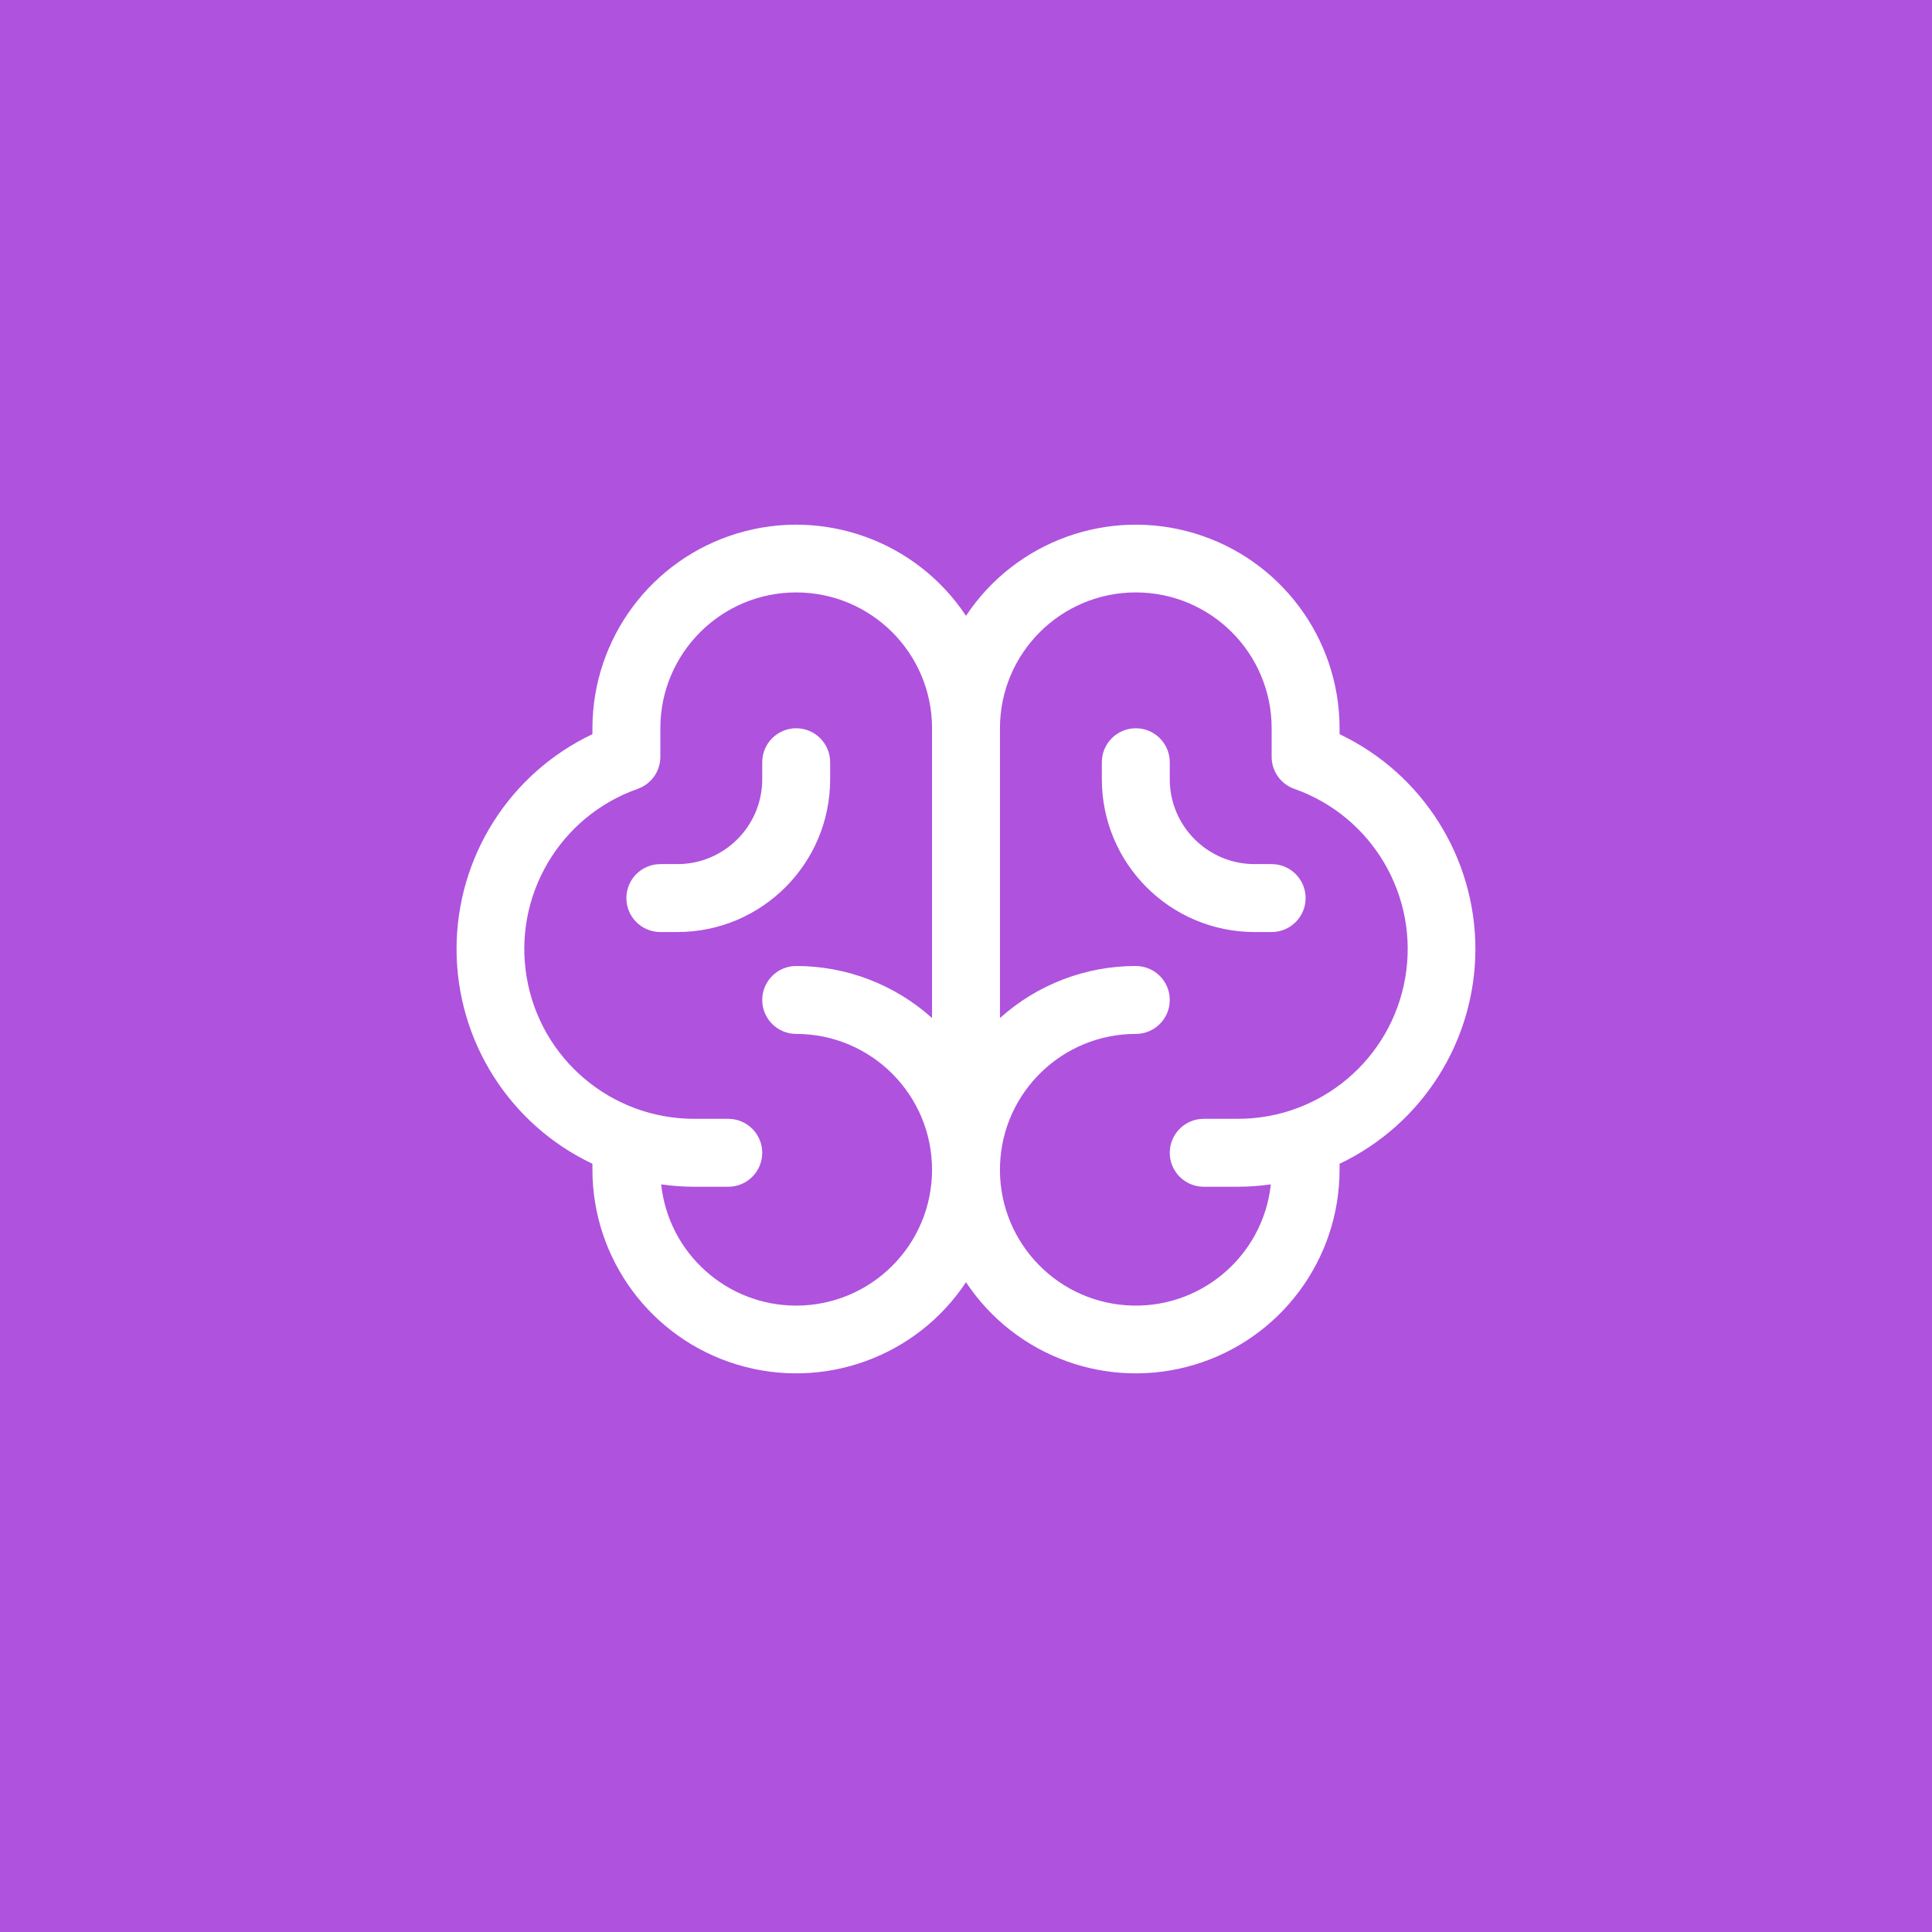
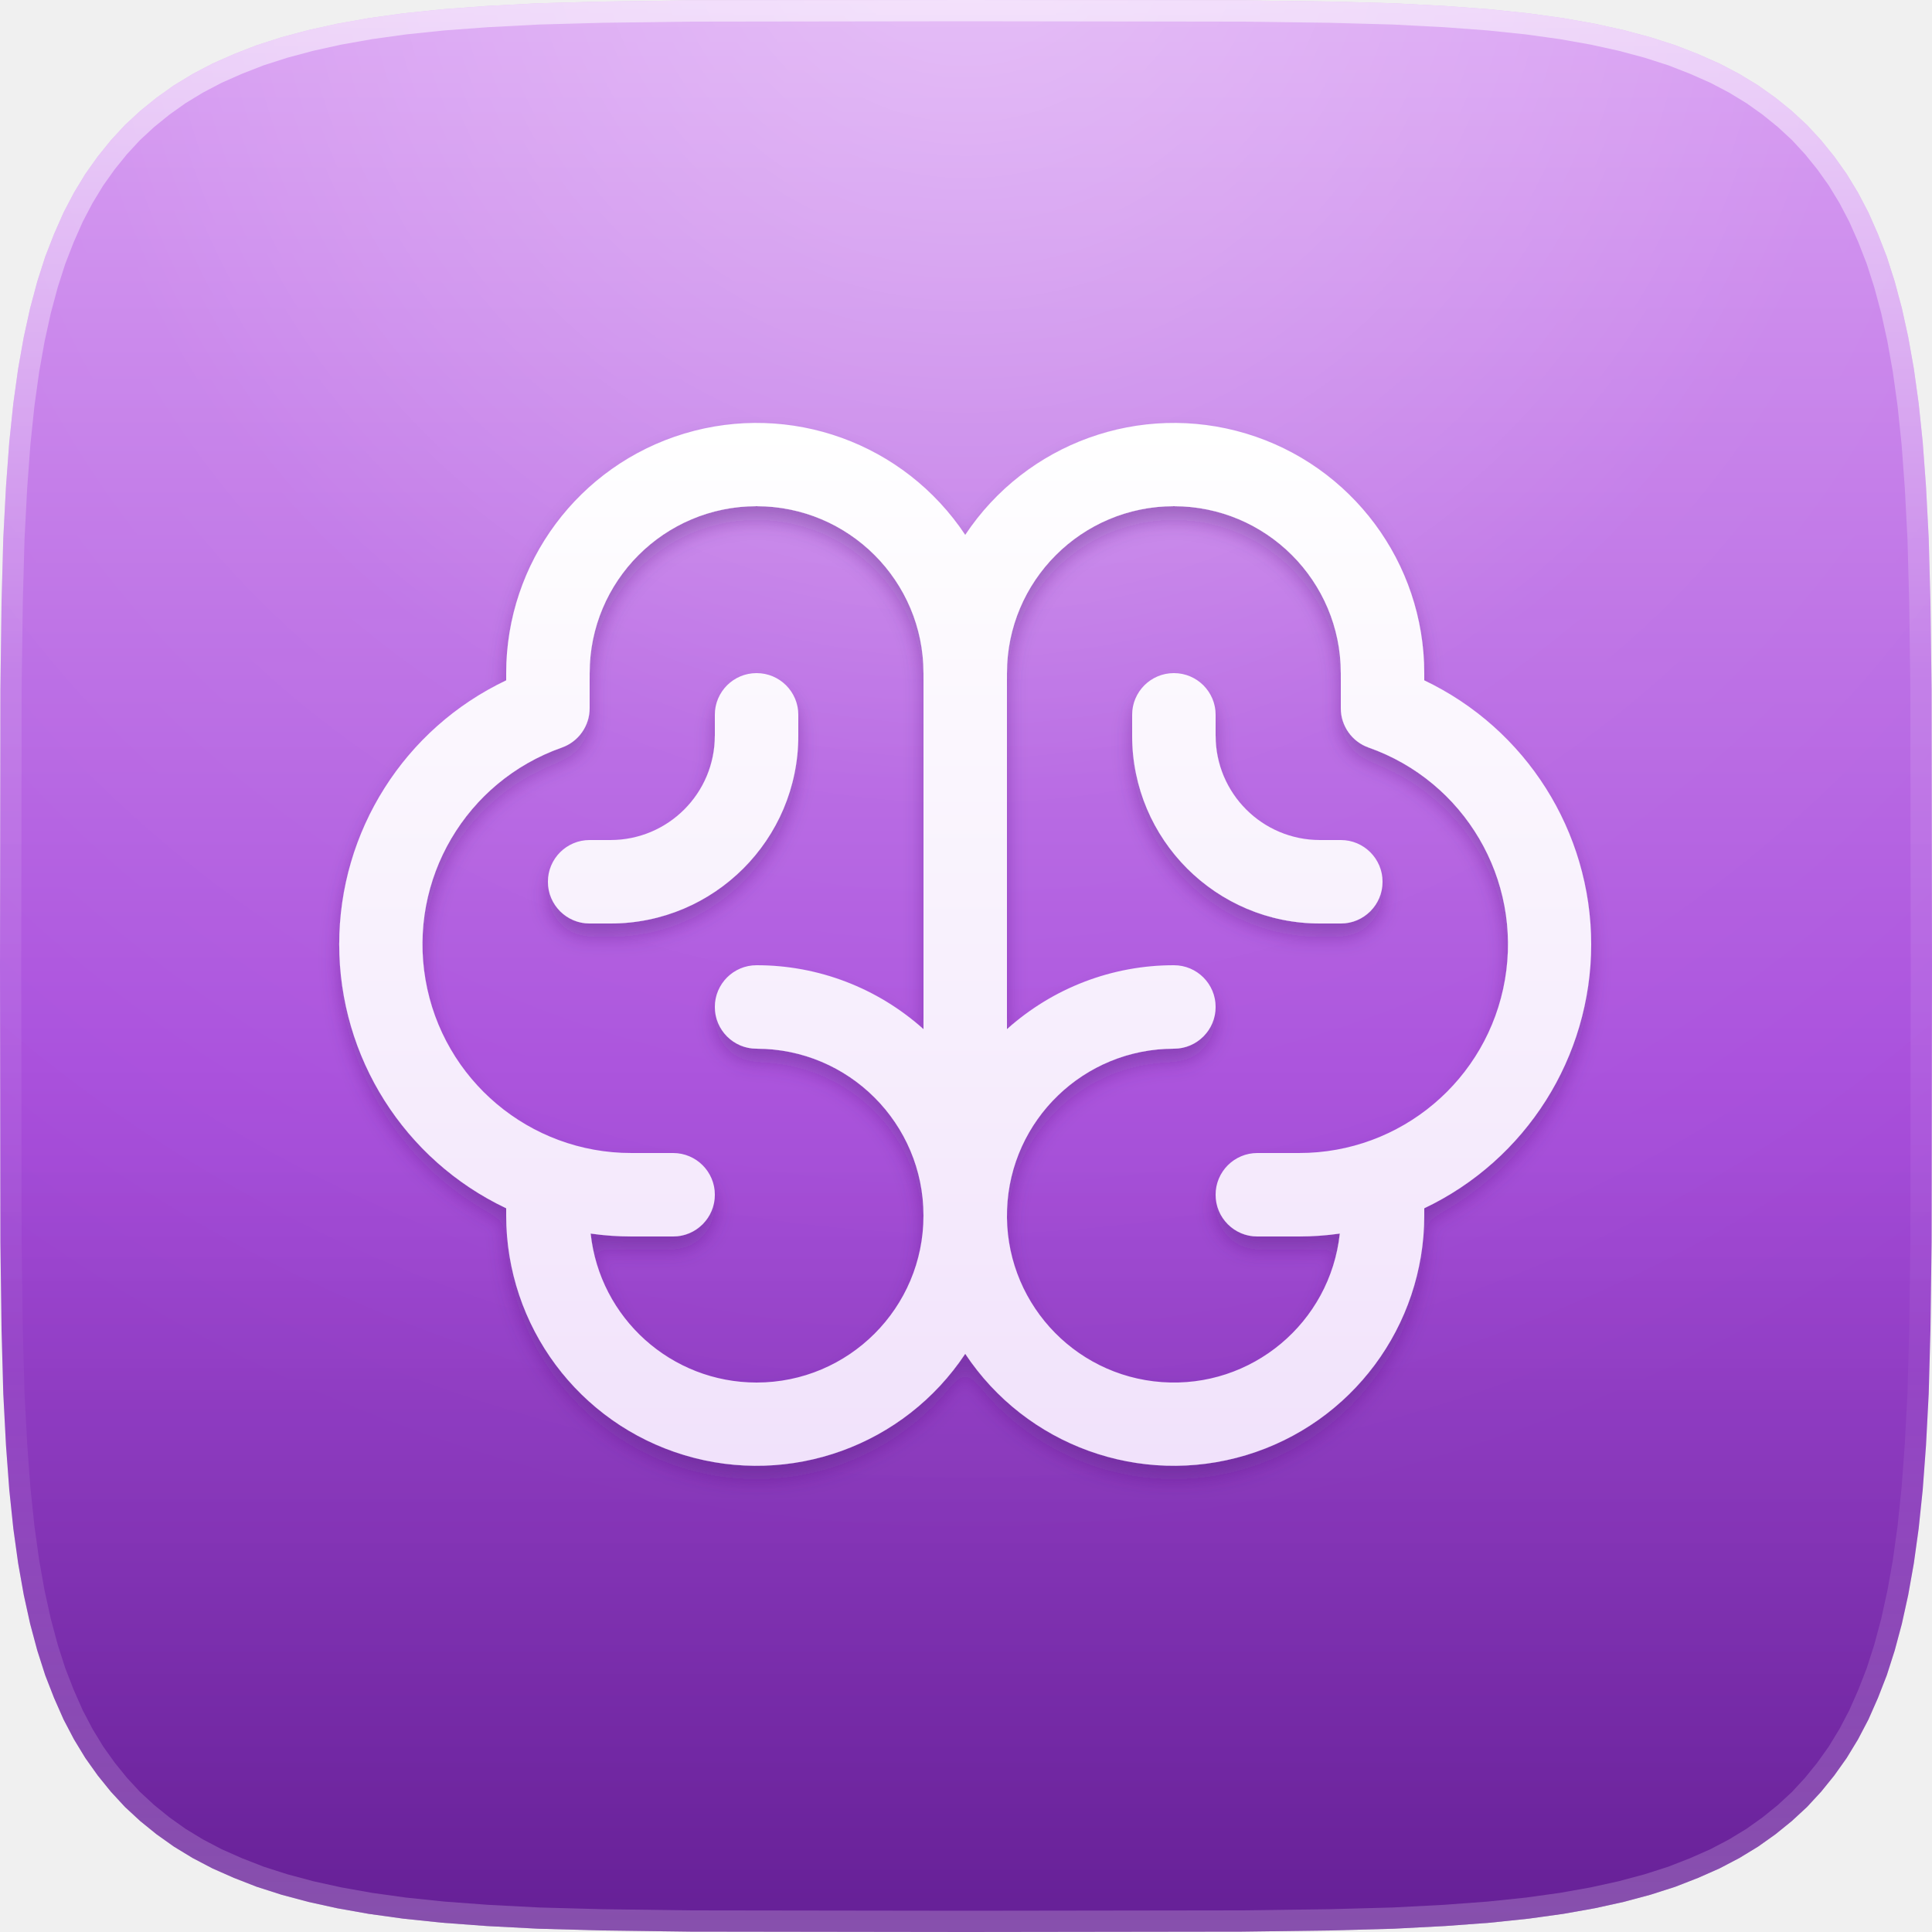
- <svg xmlns="http://www.w3.org/2000/svg" viewBox="0 0 256 256">
-   <rect width="256" height="256" fill="#af52de" />
-   <g transform="translate(56 56) scale(0.5625)" fill="#fff">
-     <path d="M248,124a56.11,56.11,0,0,0-32-50.61V72a48,48,0,0,0-88-26.49A48,48,0,0,0,40,72v1.39a56,56,0,0,0,0,101.2V176a48,48,0,0,0,88,26.49A48,48,0,0,0,216,176v-1.41A56.09,56.09,0,0,0,248,124ZM88,208a32,32,0,0,1-31.81-28.56A55.87,55.87,0,0,0,64,180h8a8,8,0,0,0,0-16H64A40,40,0,0,1,50.67,86.27,8,8,0,0,0,56,78.73V72a32,32,0,0,1,64,0v68.26A47.8,47.8,0,0,0,88,128a8,8,0,0,0,0,16,32,32,0,0,1,0,64Zm104-44h-8a8,8,0,0,0,0,16h8a55.87,55.87,0,0,0,7.81-.56A32,32,0,1,1,168,144a8,8,0,0,0,0-16,47.8,47.8,0,0,0-32,12.26V72a32,32,0,0,1,64,0v6.73a8,8,0,0,0,5.33,7.54A40,40,0,0,1,192,164Zm16-52a8,8,0,0,1-8,8h-4a36,36,0,0,1-36-36V80a8,8,0,0,1,16,0v4a20,20,0,0,0,20,20h4A8,8,0,0,1,208,112ZM60,120H56a8,8,0,0,1,0-16h4A20,20,0,0,0,80,84V80a8,8,0,0,1,16,0v4A36,36,0,0,1,60,120Z" />
+ <svg xmlns="http://www.w3.org/2000/svg" viewBox="0 0 100 100" width="100" height="100">
+   <defs>
+     <linearGradient id="bg" x1="0" y1="0" x2="0" y2="1">
+       <stop offset="0" stop-color="#d79bf2" />
+       <stop offset="0.55" stop-color="#a94fdc" />
+       <stop offset="1" stop-color="#7524ad" />
+     </linearGradient>
+     <radialGradient id="hl" cx=".5" cy="-.05" r=".85">
+       <stop offset="0" stop-color="#fff" stop-opacity=".38" />
+       <stop offset=".55" stop-color="#fff" stop-opacity=".06" />
+       <stop offset="1" stop-color="#fff" stop-opacity="0" />
+     </radialGradient>
+     <linearGradient id="lo" x1="0" y1="0" x2="0" y2="1">
+       <stop offset="0" stop-color="#000" stop-opacity="0" />
+       <stop offset="0.6" stop-color="#000" stop-opacity="0" />
+       <stop offset="1" stop-color="#000" stop-opacity="0.14" />
+     </linearGradient>
+     <linearGradient id="edge" x1="0" y1="0" x2="0" y2="1">
+       <stop offset="0" stop-color="#fff" stop-opacity="0.55" />
+       <stop offset="0.35" stop-color="#fff" stop-opacity="0.12" />
+       <stop offset="0.7" stop-color="#fff" stop-opacity="0.04" />
+       <stop offset="1" stop-color="#fff" stop-opacity="0.22" />
+     </linearGradient>
+     <linearGradient id="w" x1="0" y1="0" x2="0" y2="1">
+       <stop offset="0" stop-color="#ffffff" />
+       <stop offset="1" stop-color="#f1e2fb" />
+     </linearGradient>
+     <filter id="sh" x="-30%" y="-30%" width="160%" height="170%" color-interpolation-filters="sRGB">
+       <feDropShadow dx="0" dy="2.6" stdDeviation="2.6" flood-color="#4e1475" flood-opacity=".55" />
+       <feDropShadow dx="0" dy=".7" stdDeviation=".5" flood-color="#4e1475" flood-opacity=".35" />
+     </filter>
+     <clipPath id="cl">
+       <path d="M100.00 50.00L99.98 64.28L99.92 68.84L99.83 72.14L99.69 74.82L99.52 77.11L99.31 79.12L99.06 80.92L98.77 82.55L98.44 84.05L98.07 85.43L97.66 86.71L97.20 87.89L96.71 89.00L96.17 90.03L95.58 91.00L94.94 91.90L94.26 92.74L93.53 93.53L92.74 94.26L91.90 94.94L91.00 95.58L90.03 96.17L89.00 96.71L87.89 97.20L86.71 97.66L85.43 98.07L84.05 98.44L82.55 98.77L80.92 99.06L79.12 99.31L77.11 99.52L74.82 99.69L72.14 99.83L68.84 99.92L64.28 99.98L50.00 100.00L35.72 99.98L31.16 99.92L27.86 99.83L25.18 99.69L22.89 99.52L20.88 99.31L19.08 99.06L17.45 98.77L15.95 98.44L14.57 98.07L13.29 97.66L12.11 97.20L11.00 96.71L9.97 96.17L9.00 95.58L8.10 94.94L7.26 94.26L6.47 93.53L5.74 92.74L5.06 91.90L4.42 91.00L3.83 90.03L3.29 89.00L2.80 87.89L2.34 86.71L1.93 85.43L1.56 84.05L1.23 82.55L0.94 80.92L0.69 79.12L0.48 77.11L0.31 74.82L0.17 72.14L0.08 68.84L0.02 64.28L0.00 50.00L0.02 35.72L0.08 31.16L0.17 27.86L0.31 25.18L0.48 22.89L0.69 20.88L0.94 19.08L1.23 17.45L1.56 15.95L1.93 14.57L2.34 13.29L2.80 12.11L3.29 11.00L3.83 9.97L4.42 9.00L5.06 8.10L5.74 7.26L6.47 6.47L7.26 5.74L8.10 5.06L9.00 4.42L9.97 3.83L11.00 3.29L12.11 2.80L13.29 2.34L14.57 1.93L15.95 1.56L17.45 1.23L19.08 0.94L20.88 0.69L22.89 0.48L25.18 0.31L27.86 0.17L31.16 0.08L35.72 0.02L50.00 0.00L64.28 0.02L68.84 0.08L72.14 0.17L74.82 0.31L77.11 0.48L79.12 0.69L80.92 0.94L82.55 1.23L84.05 1.56L85.43 1.93L86.71 2.34L87.89 2.80L89.00 3.29L90.03 3.83L91.00 4.42L91.90 5.06L92.74 5.74L93.53 6.47L94.26 7.26L94.94 8.10L95.58 9.00L96.17 9.97L96.71 11.00L97.20 12.11L97.66 13.29L98.07 14.57L98.44 15.95L98.77 17.45L99.06 19.08L99.31 20.88L99.52 22.89L99.69 25.18L99.83 27.86L99.92 31.16L99.98 35.72Z" />
+     </clipPath>
+   </defs>
+   <path d="M100.00 50.00L99.98 64.28L99.92 68.84L99.83 72.14L99.69 74.82L99.52 77.11L99.31 79.12L99.06 80.92L98.77 82.55L98.44 84.05L98.07 85.43L97.66 86.71L97.20 87.89L96.71 89.00L96.17 90.03L95.58 91.00L94.94 91.90L94.26 92.74L93.53 93.53L92.74 94.26L91.90 94.94L91.00 95.58L90.03 96.17L89.00 96.71L87.89 97.20L86.71 97.66L85.43 98.07L84.05 98.44L82.55 98.77L80.92 99.06L79.12 99.31L77.11 99.52L74.82 99.69L72.14 99.83L68.84 99.92L64.28 99.98L50.00 100.00L35.72 99.98L31.16 99.92L27.86 99.83L25.18 99.69L22.89 99.52L20.88 99.31L19.08 99.06L17.45 98.77L15.95 98.44L14.57 98.07L13.29 97.66L12.11 97.20L11.00 96.71L9.97 96.17L9.00 95.58L8.10 94.94L7.26 94.26L6.47 93.53L5.74 92.74L5.06 91.90L4.42 91.00L3.83 90.03L3.29 89.00L2.80 87.89L2.34 86.71L1.93 85.43L1.56 84.05L1.23 82.55L0.94 80.92L0.69 79.12L0.48 77.11L0.31 74.82L0.17 72.14L0.08 68.84L0.02 64.28L0.00 50.00L0.02 35.72L0.08 31.16L0.17 27.86L0.31 25.18L0.48 22.89L0.69 20.88L0.94 19.08L1.23 17.45L1.56 15.95L1.93 14.57L2.34 13.29L2.80 12.11L3.29 11.00L3.83 9.97L4.42 9.00L5.06 8.10L5.74 7.26L6.47 6.47L7.26 5.74L8.10 5.06L9.00 4.42L9.97 3.83L11.00 3.29L12.11 2.80L13.29 2.34L14.57 1.93L15.95 1.56L17.45 1.23L19.08 0.94L20.88 0.69L22.89 0.48L25.18 0.31L27.86 0.17L31.16 0.08L35.72 0.02L50.00 0.00L64.28 0.02L68.84 0.08L72.14 0.17L74.82 0.31L77.11 0.48L79.12 0.69L80.92 0.94L82.55 1.23L84.05 1.56L85.43 1.93L86.71 2.34L87.89 2.80L89.00 3.29L90.03 3.83L91.00 4.42L91.90 5.06L92.74 5.74L93.53 6.47L94.26 7.26L94.94 8.10L95.58 9.00L96.17 9.97L96.71 11.00L97.20 12.11L97.66 13.29L98.07 14.57L98.44 15.95L98.77 17.45L99.06 19.08L99.31 20.88L99.52 22.89L99.69 25.18L99.83 27.86L99.92 31.16L99.98 35.72Z" fill="url(#bg)" />
+   <g clip-path="url(#cl)">
+     <path d="M100.00 50.00L99.98 64.28L99.92 68.84L99.83 72.14L99.69 74.82L99.52 77.11L99.31 79.12L99.06 80.92L98.77 82.55L98.44 84.05L98.07 85.43L97.66 86.71L97.20 87.89L96.71 89.00L96.17 90.03L95.58 91.00L94.94 91.90L94.26 92.74L93.53 93.53L92.74 94.26L91.90 94.94L91.00 95.58L90.03 96.17L89.00 96.71L87.89 97.20L86.71 97.66L85.43 98.07L84.05 98.44L82.55 98.77L80.92 99.06L79.12 99.31L77.11 99.52L74.82 99.69L72.14 99.83L68.84 99.92L64.28 99.98L50.00 100.00L35.72 99.98L31.16 99.92L27.86 99.83L25.18 99.69L22.89 99.52L20.88 99.31L19.08 99.06L17.45 98.77L15.95 98.44L14.57 98.07L13.29 97.66L12.11 97.20L11.00 96.71L9.97 96.17L9.00 95.58L8.10 94.94L7.26 94.26L6.47 93.53L5.74 92.74L5.06 91.90L4.42 91.00L3.83 90.03L3.29 89.00L2.80 87.89L2.34 86.71L1.93 85.43L1.56 84.05L1.23 82.55L0.94 80.92L0.69 79.12L0.48 77.11L0.31 74.82L0.17 72.14L0.08 68.84L0.02 64.28L0.00 50.00L0.02 35.72L0.08 31.16L0.17 27.86L0.31 25.18L0.48 22.89L0.69 20.88L0.94 19.08L1.23 17.45L1.56 15.95L1.93 14.57L2.34 13.29L2.80 12.11L3.29 11.00L3.83 9.97L4.42 9.00L5.06 8.10L5.74 7.26L6.47 6.47L7.26 5.74L8.10 5.06L9.00 4.42L9.97 3.83L11.00 3.29L12.11 2.80L13.29 2.34L14.57 1.93L15.95 1.56L17.45 1.23L19.08 0.94L20.88 0.69L22.89 0.48L25.18 0.31L27.86 0.17L31.16 0.08L35.72 0.02L50.00 0.00L64.28 0.02L68.84 0.08L72.14 0.17L74.82 0.31L77.11 0.48L79.12 0.69L80.92 0.94L82.55 1.23L84.05 1.56L85.43 1.93L86.71 2.34L87.89 2.80L89.00 3.29L90.03 3.83L91.00 4.42L91.90 5.06L92.74 5.74L93.53 6.47L94.26 7.26L94.94 8.10L95.58 9.00L96.17 9.97L96.71 11.00L97.20 12.11L97.66 13.29L98.07 14.57L98.44 15.95L98.77 17.45L99.06 19.08L99.31 20.88L99.52 22.89L99.69 25.18L99.83 27.86L99.92 31.16L99.98 35.72Z" fill="url(#hl)" />
+     <path d="M100.00 50.00L99.98 64.28L99.92 68.84L99.83 72.14L99.69 74.82L99.52 77.11L99.31 79.12L99.06 80.92L98.77 82.55L98.44 84.05L98.07 85.43L97.66 86.71L97.20 87.89L96.71 89.00L96.17 90.03L95.58 91.00L94.94 91.90L94.26 92.74L93.53 93.53L92.74 94.26L91.90 94.94L91.00 95.58L90.03 96.17L89.00 96.71L87.89 97.20L86.71 97.66L85.43 98.07L84.05 98.44L82.55 98.77L80.92 99.06L79.12 99.31L77.11 99.52L74.82 99.69L72.14 99.83L68.84 99.92L64.28 99.98L50.00 100.00L35.72 99.98L31.16 99.92L27.86 99.83L25.18 99.69L22.89 99.52L20.88 99.31L19.08 99.06L17.45 98.77L15.95 98.44L14.57 98.07L13.29 97.66L12.11 97.20L11.00 96.71L9.97 96.17L9.00 95.58L8.10 94.94L7.26 94.26L6.47 93.53L5.74 92.74L5.06 91.90L4.42 91.00L3.83 90.03L3.29 89.00L2.80 87.89L2.34 86.71L1.93 85.43L1.56 84.05L1.23 82.55L0.94 80.92L0.69 79.12L0.48 77.11L0.31 74.82L0.17 72.14L0.08 68.84L0.02 64.28L0.00 50.00L0.02 35.72L0.08 31.16L0.17 27.86L0.31 25.18L0.48 22.89L0.69 20.88L0.94 19.08L1.23 17.45L1.56 15.95L1.93 14.57L2.34 13.29L2.80 12.11L3.29 11.00L3.83 9.97L4.42 9.00L5.06 8.10L5.74 7.26L6.47 6.47L7.26 5.74L8.10 5.06L9.00 4.42L9.97 3.83L11.00 3.29L12.11 2.80L13.29 2.34L14.57 1.93L15.95 1.56L17.45 1.23L19.08 0.94L20.88 0.69L22.89 0.48L25.18 0.31L27.86 0.17L31.16 0.08L35.72 0.02L50.00 0.00L64.28 0.02L68.84 0.08L72.14 0.17L74.82 0.31L77.11 0.48L79.12 0.69L80.92 0.94L82.55 1.23L84.05 1.56L85.43 1.93L86.71 2.34L87.89 2.80L89.00 3.29L90.03 3.83L91.00 4.42L91.90 5.06L92.74 5.74L93.53 6.47L94.26 7.26L94.94 8.10L95.58 9.00L96.17 9.97L96.71 11.00L97.20 12.11L97.66 13.29L98.07 14.57L98.44 15.95L98.77 17.45L99.06 19.08L99.31 20.88L99.52 22.89L99.69 25.18L99.83 27.86L99.92 31.16L99.98 35.72Z" fill="url(#lo)" />
+     <g filter="url(#sh)">
+       <g transform="translate(15.4 15.4) scale(0.27)" fill="url(#w)">
+         <path d="M248,124a56.11,56.11,0,0,0-32-50.61V72a48,48,0,0,0-88-26.49A48,48,0,0,0,40,72v1.39a56,56,0,0,0,0,101.2V176a48,48,0,0,0,88,26.49A48,48,0,0,0,216,176v-1.41A56.09,56.09,0,0,0,248,124ZM88,208a32,32,0,0,1-31.81-28.56A55.87,55.87,0,0,0,64,180h8a8,8,0,0,0,0-16H64A40,40,0,0,1,50.67,86.27,8,8,0,0,0,56,78.73V72a32,32,0,0,1,64,0v68.26A47.8,47.8,0,0,0,88,128a8,8,0,0,0,0,16,32,32,0,0,1,0,64Zm104-44h-8a8,8,0,0,0,0,16h8a55.87,55.87,0,0,0,7.81-.56A32,32,0,1,1,168,144a8,8,0,0,0,0-16,47.8,47.8,0,0,0-32,12.26V72a32,32,0,0,1,64,0v6.73a8,8,0,0,0,5.33,7.54A40,40,0,0,1,192,164Zm16-52a8,8,0,0,1-8,8h-4a36,36,0,0,1-36-36V80a8,8,0,0,1,16,0v4a20,20,0,0,0,20,20h4A8,8,0,0,1,208,112ZM60,120H56a8,8,0,0,1,0-16h4A20,20,0,0,0,80,84V80a8,8,0,0,1,16,0v4A36,36,0,0,1,60,120Z" />
+       </g>
+     </g>
+     <path d="M100.00 50.00L99.98 64.28L99.92 68.84L99.83 72.14L99.69 74.82L99.52 77.11L99.31 79.12L99.06 80.92L98.77 82.55L98.44 84.05L98.07 85.43L97.66 86.71L97.20 87.89L96.71 89.00L96.17 90.03L95.58 91.00L94.94 91.90L94.26 92.74L93.53 93.53L92.74 94.26L91.90 94.94L91.00 95.58L90.03 96.17L89.00 96.71L87.89 97.20L86.71 97.66L85.43 98.07L84.05 98.44L82.55 98.77L80.92 99.06L79.12 99.31L77.11 99.52L74.82 99.69L72.14 99.83L68.84 99.92L64.28 99.98L50.00 100.00L35.72 99.98L31.16 99.92L27.86 99.83L25.18 99.69L22.89 99.52L20.88 99.31L19.08 99.06L17.45 98.77L15.95 98.44L14.57 98.07L13.29 97.66L12.11 97.20L11.00 96.71L9.97 96.17L9.00 95.58L8.10 94.94L7.26 94.26L6.47 93.53L5.74 92.74L5.06 91.90L4.42 91.00L3.83 90.03L3.29 89.00L2.80 87.89L2.34 86.71L1.93 85.43L1.56 84.05L1.23 82.55L0.94 80.92L0.69 79.12L0.48 77.11L0.31 74.82L0.17 72.14L0.08 68.84L0.02 64.28L0.00 50.00L0.02 35.72L0.08 31.16L0.17 27.86L0.31 25.18L0.48 22.89L0.69 20.88L0.94 19.08L1.23 17.45L1.56 15.95L1.93 14.57L2.34 13.29L2.80 12.11L3.29 11.00L3.83 9.97L4.42 9.00L5.06 8.10L5.74 7.26L6.47 6.47L7.26 5.74L8.10 5.06L9.00 4.42L9.97 3.83L11.00 3.29L12.11 2.80L13.29 2.34L14.57 1.93L15.95 1.56L17.45 1.23L19.08 0.94L20.88 0.69L22.89 0.48L25.18 0.31L27.86 0.17L31.16 0.08L35.72 0.02L50.00 0.00L64.28 0.02L68.84 0.08L72.14 0.17L74.82 0.31L77.11 0.48L79.12 0.69L80.92 0.94L82.55 1.23L84.05 1.56L85.43 1.93L86.71 2.34L87.89 2.80L89.00 3.29L90.03 3.83L91.00 4.42L91.90 5.06L92.74 5.74L93.53 6.47L94.26 7.26L94.94 8.10L95.58 9.00L96.17 9.97L96.71 11.00L97.20 12.11L97.66 13.29L98.07 14.57L98.44 15.95L98.77 17.45L99.06 19.08L99.31 20.88L99.52 22.89L99.69 25.18L99.83 27.86L99.92 31.16L99.98 35.72Z" fill="none" stroke="url(#edge)" stroke-width="2.2" />
  </g>
</svg>
